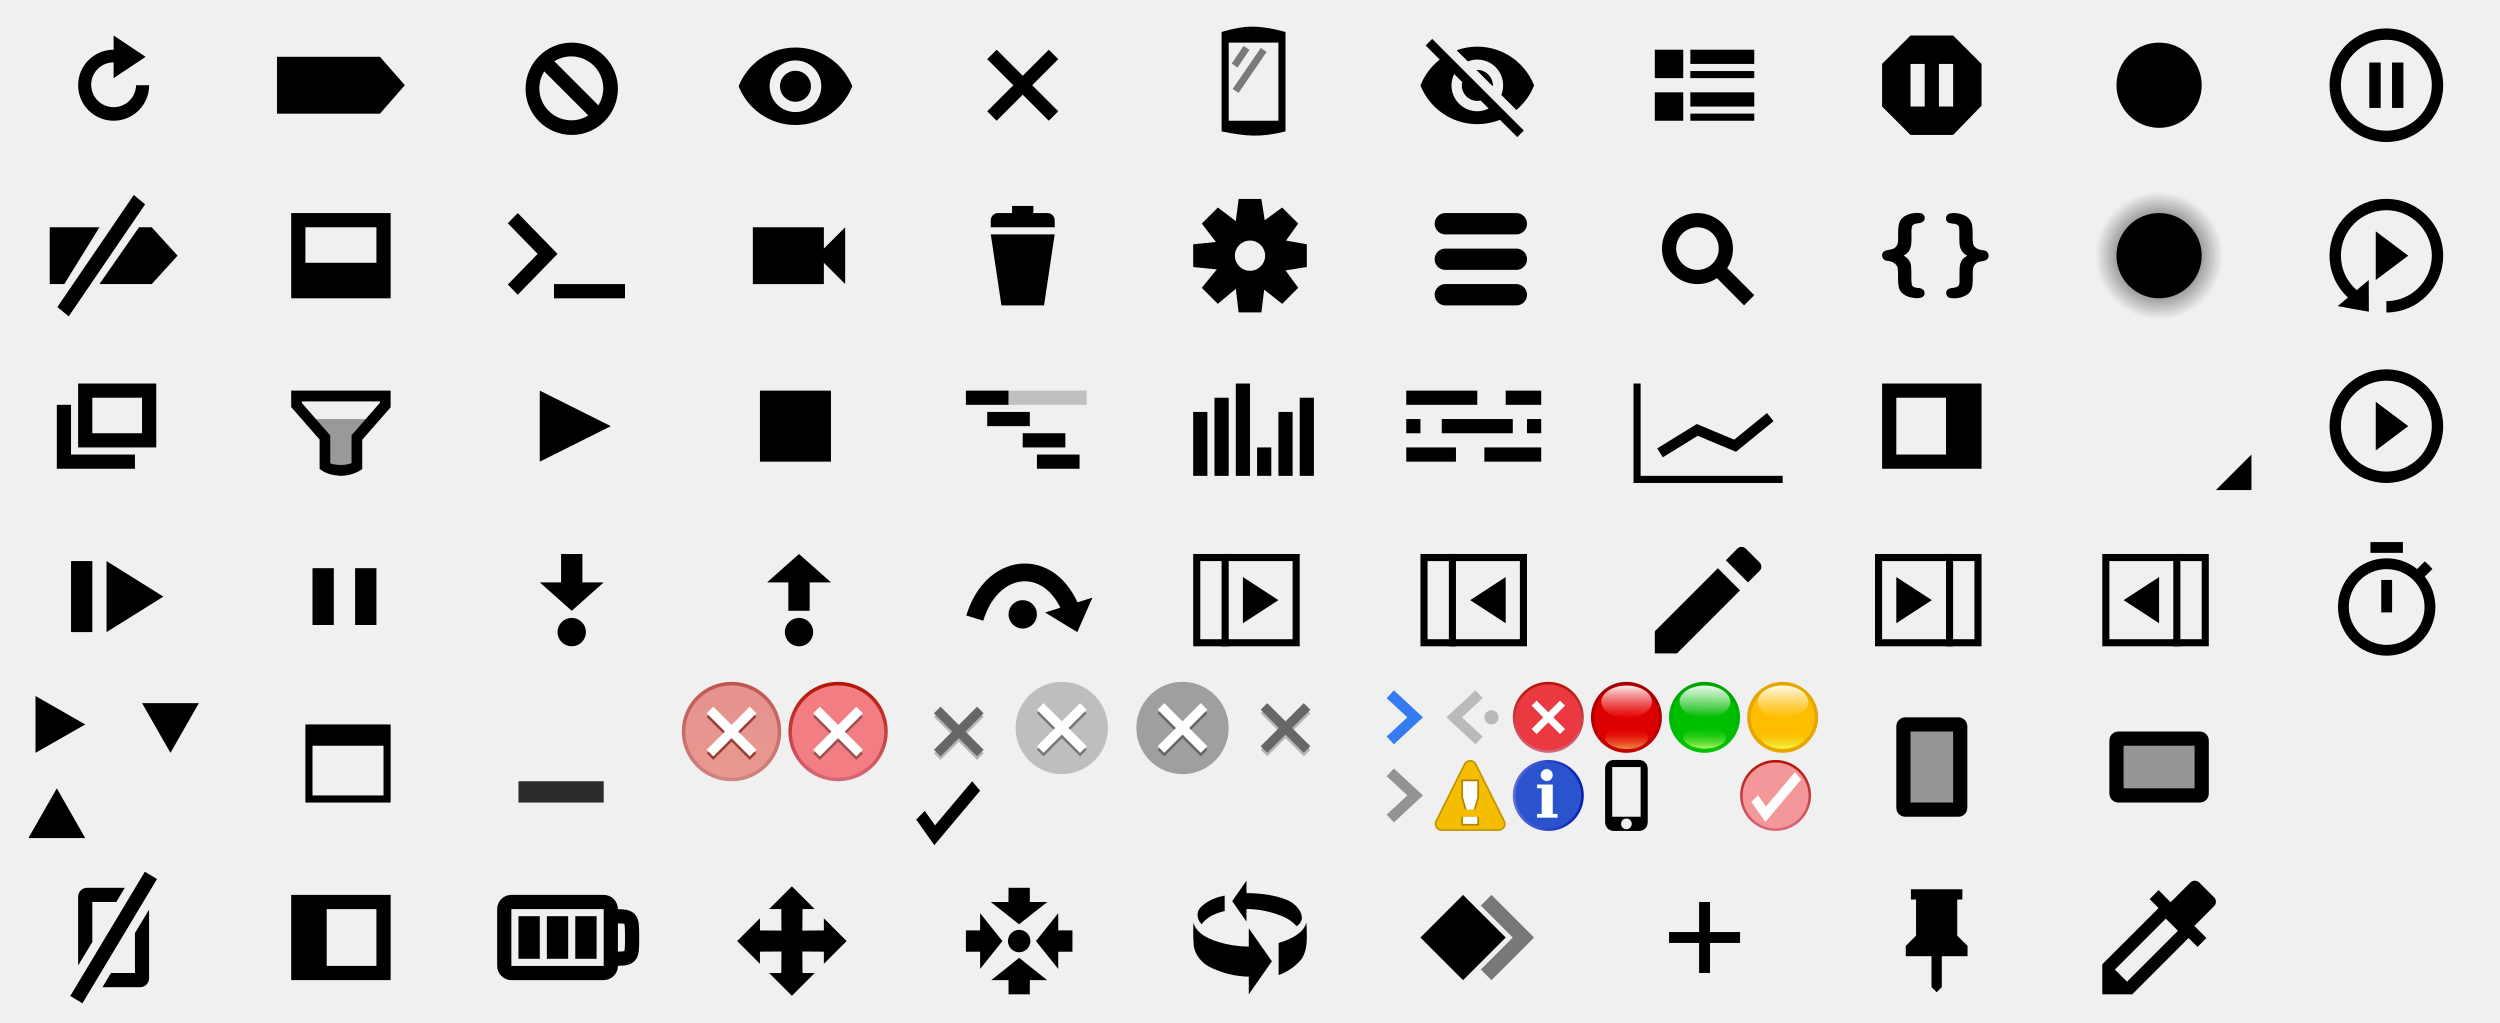
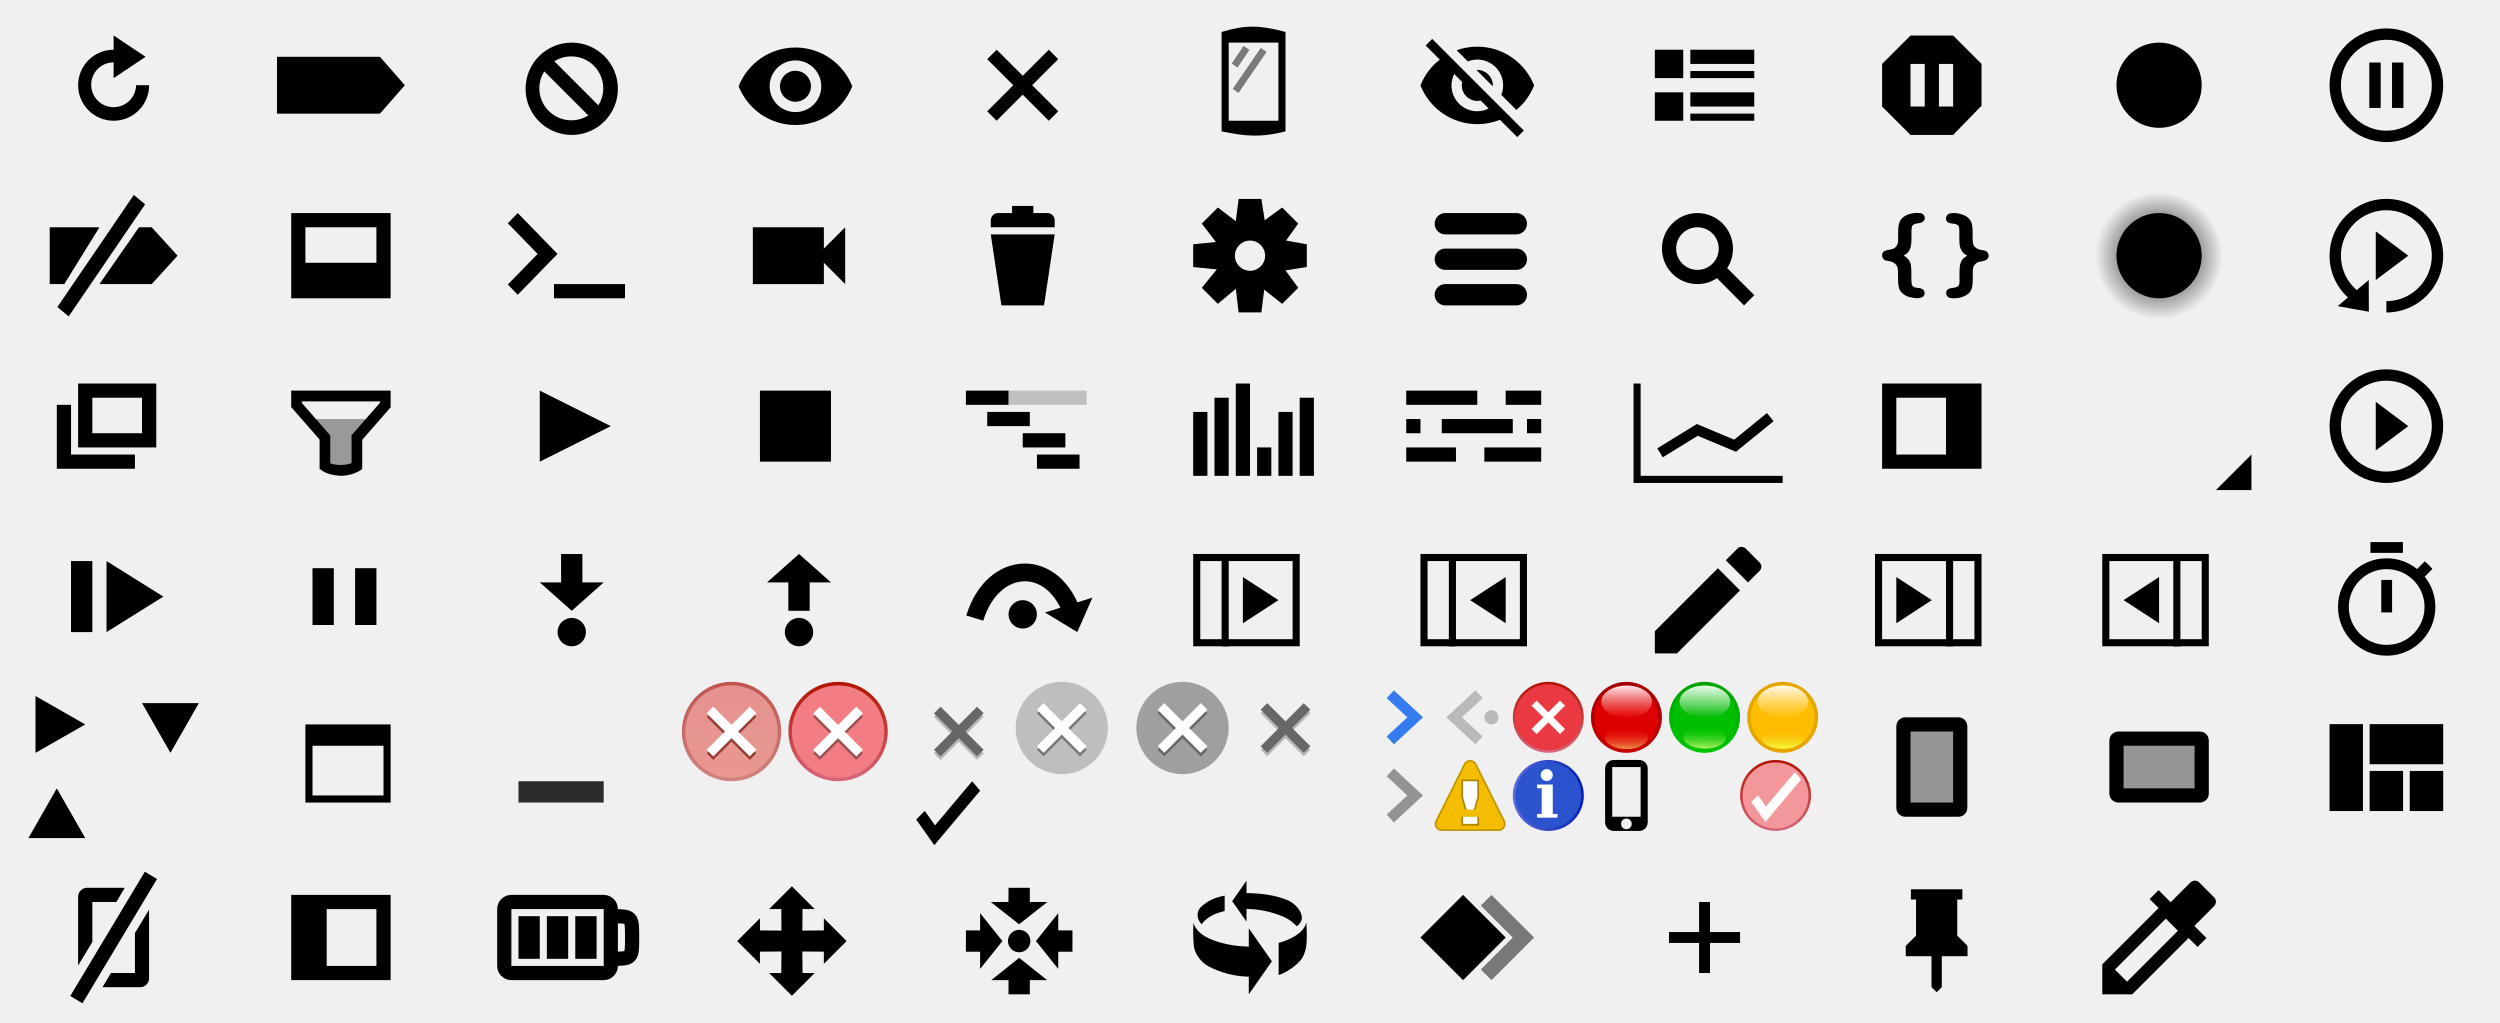
<svg xmlns="http://www.w3.org/2000/svg" xmlns:xlink="http://www.w3.org/1999/xlink" height="144" version="1.1" width="352" xml:space="preserve" id="svg3395">
  <defs id="defs3400">
    <linearGradient id="a">
      <stop offset="0" stop-color="#606eda" id="stop3403" />
      <stop offset="1" stop-color="#021db2" id="stop3405" />
    </linearGradient>
    <linearGradient id="b">
      <stop offset="0" stop-color="#e59290" id="stop3408" />
      <stop offset="1" stop-color="#e99890" id="stop3410" />
    </linearGradient>
    <linearGradient id="c">
      <stop offset="0" stop-color="#c0544f" id="stop3413" />
      <stop offset="1" stop-color="#d08481" id="stop3415" />
    </linearGradient>
    <linearGradient id="d">
      <stop offset="0" stop-color="#ffa801" stop-opacity="0" id="stop3418" />
      <stop offset="1" stop-color="#f0fb3d" id="stop3420" />
    </linearGradient>
    <linearGradient id="e">
      <stop offset="0" stop-color="#ffbd00" stop-opacity="0.65" id="stop3423" />
      <stop offset="1" stop-color="#fff" stop-opacity="0.91" id="stop3425" />
    </linearGradient>
    <linearGradient id="f">
      <stop offset="0" stop-color="#00d600" stop-opacity="0" id="stop3428" />
      <stop offset="1" stop-color="#d8fc7b" stop-opacity="0.81" id="stop3430" />
    </linearGradient>
    <linearGradient id="g">
      <stop offset="0" stop-color="#00ba00" id="stop3433" />
      <stop offset="1" stop-color="#fff" stop-opacity="0.91" id="stop3435" />
    </linearGradient>
    <linearGradient id="h">
      <stop offset="0" stop-color="#00a104" id="stop3438" />
      <stop offset="1" stop-color="#00c605" id="stop3440" />
    </linearGradient>
    <linearGradient id="i">
      <stop offset="0" stop-color="#f00" stop-opacity="0" id="stop3443" />
      <stop offset="1" stop-color="#f0cb68" stop-opacity="0.71" id="stop3445" />
    </linearGradient>
    <linearGradient id="j">
      <stop offset="0" stop-color="#e60000" stop-opacity="0.65" id="stop3448" />
      <stop offset="1" stop-color="#fff" stop-opacity="0.91" id="stop3450" />
    </linearGradient>
    <linearGradient id="k">
      <stop offset="0" stop-color="#a10000" id="stop3453" />
      <stop offset="1" stop-color="#c60000" id="stop3455" />
    </linearGradient>
    <linearGradient id="l">
      <stop offset="0" stop-color="#d7687d" id="stop3458" />
      <stop offset="1" stop-color="#b21402" id="stop3460" />
    </linearGradient>
    <radialGradient cx="0" cy="0" fx="0" fy="0" gradientTransform="matrix(18,0,0,-18,680,341)" gradientUnits="userSpaceOnUse" id="z" r="1" spreadMethod="pad">
      <stop offset="0" id="stop3463" />
      <stop offset="1" stop-opacity="0" id="stop3465" />
    </radialGradient>
    <radialGradient cx="0" cy="0" fx="0" fy="0" gradientTransform="matrix(9,0,0,9,304,36)" gradientUnits="userSpaceOnUse" id="A" r="1" spreadMethod="pad" xlink:href="#z" />
    <linearGradient gradientTransform="matrix(0,-0.5833333,-0.5833333,0,118,110)" gradientUnits="userSpaceOnUse" id="m" x1="0" x2="24" xlink:href="#l" y1="0" y2="0" />
    <linearGradient gradientTransform="matrix(0,1,-1,0,206,0)" gradientUnits="userSpaceOnUse" id="n" x1="96.5" x2="109.5" xlink:href="#b" y1="103" y2="103" />
    <linearGradient gradientTransform="matrix(0,1,-1,0,207,-17)" gradientUnits="userSpaceOnUse" id="o" x1="113" x2="127" xlink:href="#c" y1="104" y2="104" />
    <linearGradient gradientTransform="matrix(0,-0.4166667,-0.4166667,0,218,106)" gradientUnits="userSpaceOnUse" id="p" x1="0" x2="24" xlink:href="#l" y1="0" y2="0" />
    <linearGradient gradientTransform="matrix(0.7142857,0,0,0.7142857,132.2857,37.71429)" gradientUnits="userSpaceOnUse" id="q" x1="113" x2="127" xlink:href="#a" y1="104" y2="104" />
    <linearGradient gradientTransform="matrix(0,1.37931,-1.300813,0,363.0846,-218.3534)" gradientUnits="userSpaceOnUse" id="r" x1="227.875" x2="235.125" xlink:href="#k" y1="103.156" y2="103.156" />
    <linearGradient gradientTransform="matrix(0,-0.6293104,0.9268293,0,133.469,244.5285)" gradientUnits="userSpaceOnUse" id="s" x1="227.875" x2="235.125" xlink:href="#j" y1="103.156" y2="103.156" />
    <linearGradient gradientTransform="matrix(0,0.4396552,0.7804878,0,148.4874,2.120632)" gradientUnits="userSpaceOnUse" id="t" x1="227.875" x2="235.125" xlink:href="#i" y1="103.156" y2="103.156" />
    <linearGradient gradientTransform="matrix(-0.01506784,1.37921,-1.300718,-0.01421029,377.6654,-216.8212)" gradientUnits="userSpaceOnUse" id="u" x1="227.875" x2="235.125" xlink:href="#h" y1="103.156" y2="103.156" />
    <linearGradient gradientTransform="matrix(0.00687469,-0.6292645,0.9267618,0.01012483,142.8651,243.4433)" gradientUnits="userSpaceOnUse" id="v" x1="227.875" x2="235.125" xlink:href="#g" y1="103.156" y2="103.156" />
    <linearGradient gradientTransform="matrix(-0.00480288,0.4396232,0.780431,0.00852617,160.6027,1.160325)" gradientUnits="userSpaceOnUse" id="w" x1="227.875" x2="235.125" xlink:href="#f" y1="103.156" y2="103.156" />
    <linearGradient gradientTransform="matrix(0,-0.6293104,0.9268293,0,155.469,244.5285)" gradientUnits="userSpaceOnUse" id="x" x1="227.875" x2="235.125" xlink:href="#e" y1="103.156" y2="103.156" />
    <linearGradient gradientTransform="matrix(0,0.4396552,0.7804878,0,170.4433,2.076437)" gradientUnits="userSpaceOnUse" id="y" x1="227.875" x2="235.125" xlink:href="#d" y1="103.156" y2="103.156" />
    <linearGradient xlink:href="#l-0" id="linearGradient3239" gradientUnits="userSpaceOnUse" gradientTransform="matrix(0,-0.4166667,-0.4166667,0,250,117)" x1="0" y1="0" x2="24" y2="0" />
    <linearGradient id="l-0">
      <stop offset="0" stop-color="#d7687d" id="stop3458-8" />
      <stop offset="1" stop-color="#b21402" id="stop3460-8" />
    </linearGradient>
  </defs>
  <path d="M 57,12 53.5,8 39,8 l 0,8 14.5,0" id="path3481" />
  <path d="M 25,36 21.36,32 19.57,32 14,40 21.36,40 25,36 z" id="path3483" />
  <path d="M 7,32 7,40 9.05,40 14,32 7,32 z" id="path3485" />
  <path d="M 9.67,44.55 8.08,43.23 18.84,27.45 20.43,28.77 9.67,44.55 z" id="path3487" />
  <path d="m 16,5 0,2 c -2.76,0 -5,2.24 -5,5 0,2.76 2.24,5 5,5 2.76,0 5,-2.24 5,-5 l -1.84,0 c -0.04,1.72 -1.43,3.09 -3.16,3.09 -1.75,0 -3.16,-1.4 -3.16,-3.15 0,-1.75 1.41,-3.16 3.16,-3.16 L 16,11 20.5,8 16,5 z" id="path3489" />
  <path d="m 53,37 -10,0 0,-5 10,0 0,5 z m -12,5 14,0 0,-12 -14,0 0,12 z" id="path3491" />
  <path d="m 10,57 -2,0 0,9 11,0 0,-2 -9,0 z" id="path3493" />
  <path d="m 13,56 7,0 0,5 -7,0 z m -2,-2 0,9 11,0 0,-9 z" id="path3495" />
  <path d="m 71.5,31.44 4.2,4.31 -4.2,4.31 1.4,1.44 5.6,-5.75 L 72.9,30 z" id="path3499" />
  <path d="m 88,42 -10,0 0,-2 10,0 0,2 z" id="path3503" />
  <path d="m 80.44,16.94 c -2.48,0 -4.5,-2.02 -4.5,-4.5 0,-0.88 0.26,-1.7 0.69,-2.39 l 6.2,6.2 c -0.69,0.44 -1.51,0.69 -2.39,0.69 m 4.5,-4.5 c 0,0.88 -0.26,1.7 -0.69,2.39 l -6.2,-6.2 c 0.69,-0.44 1.51,-0.69 2.39,-0.69 2.48,0 4.5,2.02 4.5,4.5 M 80.5,6 C 76.91,6 74,8.91 74,12.5 74,16.09 76.91,19 80.5,19 84.09,19 87,16.09 87,12.5 87,8.91 84.09,6 80.5,6" id="path3505" />
  <path d="m 117,65 -10,0 0,-10 10,0 0,10 z" id="path3507" />
  <path d="M 149,8.33 147.67,7 144,10.67 140.33,7 139,8.33 142.67,12 139,15.67 140.33,17 144,13.33 147.67,17 149,15.67 145.33,12 149,8.33 z" id="path3509" />
  <path d="m 44,59 2,3 0,4 4,0 0,-4 2,-3 z" id="path3511" style="opacity:0.5;fill:#424242" />
  <path d="m 46.5,65.23 c 0.32,0.13 0.84,0.24 1.47,0.24 0.59,0 1.14,-0.1 1.53,-0.26 l 0,-3.93 4,-4.57 0,-0.19 -11,0 0,0.22 4,4.57 0,3.93 z M 47.97,67 C 46.81,66.91 45.82,66.71 45,66.01 l 0,-4.12 -4,-4.57 0,-2.32 14,0 0,2.35 -4,4.57 0,4.13 c -0.92,0.67 -2.1,0.94 -3.03,0.95" id="path3513" />
  <path d="M 86,60 76,55 76,65" id="path3515" />
  <path d="m 153,57 -11,0 0,-2 11,0 0,2 z" id="path3517" style="opacity:0.2" />
  <path d="m 142,57 -6,0 0,-2 6,0 0,2 z" id="path3519" />
  <path d="m 145,60 -6,0 0,-2 6,0 0,2 z" id="path3521" />
  <path d="m 150,63 -6,0 0,-2 6,0 0,2 z" id="path3523" />
  <path d="m 152,66 -6,0 0,-2 6,0 0,2 z" id="path3525" />
  <path d="m 170,67 -2,0 0,-9 2,0 0,9 z" id="path3527" />
  <path d="m 173,67 -2,0 0,-11 2,0 0,11 z" id="path3529" />
  <path d="m 176,67 -2,0 0,-13 2,0 0,13 z" id="path3531" />
  <path d="m 179,67 -2,0 0,-4 2,0 0,4 z" id="path3533" />
  <path d="m 182,67 -2,0 0,-9 2,0 0,9 z" id="path3535" />
  <path d="m 185,67 -2,0 0,-11 2,0 0,11 z" id="path3537" />
  <path d="m 208,57 -10,0 0,-2 10,0 0,2 z" id="path3539" />
  <path d="m 217,57 -5,0 0,-2 5,0 0,2 z" id="path3541" />
  <path d="m 200,61 -2,0 0,-2 2,0 0,2 z" id="path3543" />
  <path d="m 213,61 -10,0 0,-2 10,0 0,2 z" id="path3545" />
  <path d="m 217,61 -2,0 0,-2 2,0 0,2 z" id="path3547" />
  <path d="m 205,65 -7,0 0,-2 7,0 0,2 z" id="path3549" />
  <path d="m 217,65 -8,0 0,-2 8,0 0,2 z" id="path3551" />
  <path d="m 274,64 -7,0 0,-8 7,0 0,8 z m -9,2 14,0 0,-12 -14,0 0,12 z" id="path3553" />
  <path d="m 298,12 c 0,3.31 2.69,6 6,6 3.31,0 6,-2.69 6,-6 0,-3.31 -2.69,-6 -6,-6 -3.31,0 -6,2.69 -6,6" id="path3555" />
  <path d="m 295,36 c 0,4.97 4.03,9 9,9 l 0,0 c 4.97,0 9,-4.03 9,-9 l 0,0 c 0,-4.97 -4.03,-9 -9,-9 l 0,0 c -4.97,0 -9,4.03 -9,9" id="path3557" style="fill:url(#A)" />
  <path d="m 298,36 c 0,3.31 2.69,6 6,6 3.31,0 6,-2.69 6,-6 0,-3.31 -2.69,-6 -6,-6 -3.31,0 -6,2.69 -6,6" id="path3559" />
  <path d="m 239,30 c -2.76,0 -5,2.24 -5,5 0,2.76 2.24,5 5,5 1.03,0 1.96,-0.31 2.75,-0.84 L 245.56,43 247,41.56 243.19,37.75 C 243.71,36.96 244,36.02 244,35 c 0,-2.76 -2.24,-5 -5,-5 z m 0,2 c 1.66,0 3,1.34 3,3 0,1.66 -1.34,3 -3,3 -1.66,0 -3,-1.34 -3,-3 0,-1.66 1.34,-3 3,-3 z" id="path3561" />
  <path d="m 233.73,63.76 5.25,-3.23 5.32,2.23 4.95,-4.03" stroke-miterlimit="10" id="path3563" style="fill:none;stroke:#000000;stroke-width:1.48;stroke-miterlimit:10" />
  <path d="m 231,67 0,-13 -1,0 0,14 21,0 0,-1 z" id="path3565" />
  <path d="m 237,11 -4,0 0,-4 4,0 0,4 z" id="path3567" />
  <path d="m 247,9 -9,0 0,-2 9,0 0,2 z" id="path3569" />
  <path d="m 247,11 -9,0 0,-1 9,0 0,1 z" id="path3571" />
  <path d="m 247,15 -9,0 0,-2 9,0 0,2 z" id="path3573" />
  <path d="m 237,17 -4,0 0,-4 4,0 0,4 z" id="path3575" />
  <path d="m 247,17 -9,0 0,-1 9,0 0,1 z" id="path3577" />
  <path d="m 176,38.13 c -1.18,0 -2.13,-0.96 -2.13,-2.13 0,-1.18 0.96,-2.13 2.13,-2.13 1.18,0 2.13,0.96 2.13,2.13 0,1.18 -0.96,2.13 -2.13,2.13 m 8,-3.73 -2.93,-0.53 1.72,-2.39 -2.26,-2.26 -2.46,1.79 -0.47,-3 -3.2,0 -0.4,3.13 -2.53,-1.92 -2.26,2.26 1.99,2.59 -3.2,0.33 0,3.2 3.33,0.33 -2.12,2.59 2.26,2.26 2.53,-2.12 0.4,3.33 3.2,0 0.4,-3.2 2.53,1.99 2.26,-2.26 -1.79,-2.45 3,-0.47 0,-3.2 z" id="path3579" />
  <path d="m 268.01,35.99 c 0.61,0.28 1.07,0.9 1.07,1.58 0.11,0.85 -0.05,1.72 0.12,2.57 0.27,0.54 1,0.28 1.43,0.55 0.49,0.24 0.48,1.01 -0.06,1.18 -0.56,0.22 -1.18,0.08 -1.74,-0.05 -0.71,-0.2 -1.41,-0.72 -1.5,-1.5 -0.18,-0.89 0.01,-1.8 -0.16,-2.68 -0.22,-0.64 -0.94,-0.9 -1.57,-0.93 -0.58,-0.1 -0.83,-0.94 -0.35,-1.3 0.51,-0.35 1.26,-0.14 1.69,-0.66 0.44,-0.48 0.29,-1.18 0.32,-1.78 0,-0.81 -0.02,-1.77 0.65,-2.34 0.66,-0.54 1.58,-0.71 2.41,-0.63 0.63,0 0.98,0.87 0.4,1.22 -0.44,0.37 -1.2,0.06 -1.51,0.65 -0.14,0.56 -0.05,1.15 -0.07,1.73 -0.01,0.75 -0.05,1.64 -0.72,2.13 -0.12,0.1 -0.26,0.19 -0.4,0.26" id="path3581" />
  <path d="m 276.98,35.99 c -0.67,-0.3 -1.08,-1.02 -1.08,-1.75 -0.07,-0.76 0.03,-1.52 -0.06,-2.28 -0.24,-0.58 -0.98,-0.4 -1.46,-0.59 -0.59,-0.24 -0.48,-1.18 0.14,-1.31 0.73,-0.15 1.52,-0.01 2.18,0.32 0.56,0.28 0.95,0.86 0.99,1.48 0.13,0.83 -0.03,1.68 0.13,2.5 0.2,0.68 0.94,0.83 1.54,0.9 0.56,0.07 0.86,0.8 0.46,1.21 -0.44,0.46 -1.2,0.2 -1.65,0.66 -0.51,0.46 -0.4,1.21 -0.4,1.83 -0.03,0.78 0.06,1.69 -0.52,2.3 -0.74,0.65 -1.8,0.86 -2.75,0.68 -0.52,-0.16 -0.69,-1.01 -0.15,-1.25 0.44,-0.23 1.02,-0.08 1.41,-0.45 0.26,-0.45 0.09,-0.98 0.14,-1.47 0.01,-0.76 -0.07,-1.63 0.43,-2.26 0.18,-0.21 0.42,-0.37 0.66,-0.51" id="path3583" />
  <path d="m 275,15 -2,0 0,-6 2,0 z m -4,0 -2,0 0,-6 2,0 z m 4,-10 -6,0 -4,4 0,6 4,4 6,0 4,-4.12 0,-5.88 z" id="path3585" />
  <path d="m 139.5,33 9,0 -1.5,10 -6,0" id="path3591" />
  <path d="m 147.5,30 -2,0 0,-1 -3,0 0,1 -2,0 c -0.55,0 -1,0.48 -1,1 l 0,1 1,0 7,0 1,0 0,-1 c 0,-0.52 -0.45,-1 -1,-1" id="path3593" />
  <path d="m 317,69 0,-5 -5,5 5,0 z" id="path3595" />
  <path d="m 23,84 -8,-5 0,10" id="path3597" />
  <path d="m 13,89 -3,0 0,-10 3,0 0,10 z" id="path3599" />
  <path d="m 47,88 -3,0 0,-8 3,0 0,8 z" id="path3601" />
  <path d="m 53,88 -3,0 0,-8 3,0 0,8 z" id="path3603" />
  <path d="m 78.5,89 c 0,1.1 0.9,2 2,2 1.1,0 2,-0.9 2,-2 0,-1.1 -0.9,-2 -2,-2 -1.1,0 -2,0.9 -2,2" id="path3605" />
  <path d="m 79,78 0,4 -3,0 4.5,4 4.5,-4 -3,0 0,-4 -3,0 z" id="path3607" />
  <path d="m 110.5,89 c 0,1.1 0.9,2 2,2 1.1,0 2,-0.9 2,-2 0,-1.1 -0.9,-2 -2,-2 -1.1,0 -2,0.9 -2,2" id="path3609" />
  <path d="m 112.5,78 -4.5,4 3,0 0,4 3,0 0,-4 3,0 -4.5,-4 z" id="path3611" />
  <path d="m 142,86.5 c 0,1.1 0.9,2 2,2 1.1,0 2,-0.9 2,-2 0,-1.1 -0.9,-2 -2,-2 -1.1,0 -2,0.9 -2,2" id="path3613" />
  <path d="m 137.25,87.03 c 2.55,-8.43 11.4,-8.73 13.94,0" id="path3615" style="fill:none;stroke:#000000;stroke-width:2.5" />
  <path d="m 151.68,89 -4.54,-2.76 6.68,-2.1" id="path3617" />
  <path d="m 12,102 -7,-4 0,8" id="path3619" />
  <path d="m 24,106 4,-7 -8,0" id="path3621" />
  <path d="m 8,111 4,7 -8,0" id="path3623" />
  <path d="m 54,105 0,7 -10,0 0,-7 z m 1,8 0,-11 -12,0 0,11 z" id="path3625" />
  <rect height="3" ry="0" width="12" x="73" y="110" id="rect3627" style="opacity:0.82" />
  <rect height="12" width="14" x="168.5" y="78.5" id="rect3629" style="fill:none;stroke:#000000" />
  <path d="m 180,84.5 -5,-3.25 0,6.5" id="path3631" />
  <rect height="13" width="1" x="172" y="78" id="rect3633" />
  <rect height="12" width="14" x="200.5" y="78.5" id="rect3635" style="fill:none;stroke:#000000" />
  <path d="m 207,84.5 5,-3.25 0,6.5" id="path3637" />
  <rect height="13" width="1" x="204" y="78" id="rect3639" />
  <rect height="12" width="14" x="264.5" y="78.5" id="rect3641" style="fill:none;stroke:#000000" />
  <path d="m 272,84.5 -5,-3.25 0,6.5" id="path3643" />
  <rect height="13" width="1" x="274" y="78" id="rect3645" />
  <rect height="12" width="14" x="296.5" y="78.5" id="rect3647" style="fill:none;stroke:#000000" />
  <path d="m 299,84.5 5,-3.25 0,6.5" id="path3649" />
  <rect height="13" width="1" x="306" y="78" id="rect3651" />
  <path d="m 118,96 c -3.87,0 -7,3.13 -7,7 0,3.87 3.13,7 7,7 3.87,0 7,-3.13 7,-7 0,-3.87 -3.13,-7 -7,-7" id="path3653" style="fill:url(#m)" />
  <path d="m 111.5,103 c 0,3.59 2.91,6.5 6.5,6.5 3.59,0 6.5,-2.91 6.5,-6.5 0,-3.59 -2.91,-6.5 -6.5,-6.5 -3.59,0 -6.5,2.91 -6.5,6.5" id="path3655" style="fill:#f27d82" />
  <path d="m 121.5,100.93 -0.93,-0.93 -2.57,2.57 -2.57,-2.57 -0.93,0.93 2.57,2.57 -2.57,2.57 0.93,0.93 2.57,-2.57 2.57,2.57 0.93,-0.93 -2.57,-2.57 2.57,-2.57 z" id="path3657" style="fill-opacity:0.36" />
  <path d="m 121.5,100.43 -0.93,-0.93 -2.57,2.57 -2.57,-2.57 -0.93,0.93 2.57,2.57 -2.57,2.57 0.93,0.93 2.57,-2.57 2.57,2.57 0.93,-0.93 -2.57,-2.57 2.57,-2.57 z" id="path3659" style="fill:#ffffff" />
  <path d="m 138.5,100.93 -0.93,-0.93 -2.57,2.57 -2.57,-2.57 -0.93,0.93 2.57,2.57 -2.57,2.57 0.93,0.93 2.57,-2.57 2.57,2.57 0.93,-0.93 -2.57,-2.57 2.57,-2.57 z" id="path3661" style="fill-opacity:0.24" />
  <path d="m 138.5,100.43 -0.93,-0.93 -2.57,2.57 -2.57,-2.57 -0.93,0.93 2.57,2.57 -2.57,2.57 0.93,0.93 2.57,-2.57 2.57,2.57 0.93,-0.93 -2.57,-2.57 2.57,-2.57 z" id="path3663" style="fill:#676767" />
  <path d="m 103,110 c 3.87,0 7,-3.13 7,-7 0,-3.87 -3.13,-7 -7,-7 -3.87,0 -7,3.13 -7,7 0,3.87 3.13,7 7,7" id="path3665" style="fill:url(#o)" />
  <path d="m 103,96.5 c -3.59,0 -6.5,2.91 -6.5,6.5 0,3.59 2.91,6.5 6.5,6.5 3.59,0 6.5,-2.91 6.5,-6.5 0,-3.59 -2.91,-6.5 -6.5,-6.5" id="path3667" style="fill:url(#n)" />
  <path d="m 106.5,100.93 -0.93,-0.93 -2.57,2.57 -2.57,-2.57 -0.93,0.93 2.57,2.57 -2.57,2.57 0.93,0.93 2.57,-2.57 2.57,2.57 0.93,-0.93 -2.57,-2.57 2.57,-2.57 z" id="path3669" style="fill:#993c35" />
  <path d="m 106.5,100.43 -0.93,-0.93 -2.57,2.57 -2.57,-2.57 -0.93,0.93 2.57,2.57 -2.57,2.57 0.93,0.93 2.57,-2.57 2.57,2.57 0.93,-0.93 -2.57,-2.57 2.57,-2.57 z" id="path3671" style="fill:#ffffff" />
  <path d="m 143,102.5 c 0,3.59 2.91,6.5 6.5,6.5 3.59,0 6.5,-2.91 6.5,-6.5 0,-3.59 -2.91,-6.5 -6.5,-6.5 -3.59,0 -6.5,2.91 -6.5,6.5" id="path3673" style="fill:#bebebe" />
  <path d="m 153,100.43 -0.93,-0.93 -2.57,2.57 -2.57,-2.57 -0.93,0.93 2.57,2.57 -2.57,2.57 0.93,0.93 2.57,-2.57 2.57,2.57 0.93,-0.93 -2.57,-2.57 2.57,-2.57 z" id="path3675" style="fill-opacity:0.37" />
  <path d="M 153,99.93 152.07,99 149.5,101.57 146.93,99 146,99.93 l 2.57,2.57 -2.57,2.57 0.93,0.93 2.57,-2.57 2.57,2.57 0.93,-0.93 -2.57,-2.57 2.57,-2.57 z" id="path3677" style="fill:#ffffff" />
  <path d="m 160,102.5 c 0,3.59 2.91,6.5 6.5,6.5 3.59,0 6.5,-2.91 6.5,-6.5 0,-3.59 -2.91,-6.5 -6.5,-6.5 -3.59,0 -6.5,2.91 -6.5,6.5" id="path3679" style="fill:#9f9f9f" />
  <path d="m 170,100.43 -0.93,-0.93 -2.57,2.57 -2.57,-2.57 -0.93,0.93 2.57,2.57 -2.57,2.57 0.93,0.93 2.57,-2.57 2.57,2.57 0.93,-0.93 -2.57,-2.57 2.57,-2.57 z" id="path3681" style="fill-opacity:0.36" />
  <path d="M 170,99.93 169.07,99 166.5,101.57 163.93,99 163,99.93 l 2.57,2.57 -2.57,2.57 0.93,0.93 2.57,-2.57 2.57,2.57 0.93,-0.93 -2.57,-2.57 2.57,-2.57 z" id="path3683" style="fill:#ffffff" />
  <path d="m 184.5,100.43 -0.93,-0.93 -2.57,2.57 -2.57,-2.57 -0.93,0.93 2.57,2.57 -2.57,2.57 0.93,0.93 2.57,-2.57 2.57,2.57 0.93,-0.93 -2.57,-2.57 2.57,-2.57 z" id="path3685" style="fill-opacity:0.24" />
  <path d="M 184.5,99.93 183.57,99 181,101.57 178.43,99 l -0.93,0.93 2.57,2.57 -2.57,2.57 0.93,0.93 2.57,-2.57 2.57,2.57 0.93,-0.93 -2.57,-2.57 2.57,-2.57 z" id="path3687" style="fill:#676767" />
  <path d="m 131.65,116.21 -1.44,-2.03 -1.21,1.21 2.55,3.61 6.45,-7.67 -1.12,-1.33 z" id="path3689" />
  <path d="m 195.75,97.75 3.5,3.25 -3.5,3.25" id="path3691" style="fill:none;stroke:#367cf1;stroke-width:1.5" />
  <path d="m 195.75,108.75 3.5,3.25 -3.5,3.25" id="path3693" style="fill:none;stroke:#939393;stroke-width:1.5" />
  <path d="m 209,101 c 0,0.55 0.45,1 1,1 0.55,0 1,-0.45 1,-1 0,-0.55 -0.45,-1 -1,-1 -0.55,0 -1,0.45 -1,1" id="path3695" style="fill:#bababa" />
  <path d="m 208.25,97.75 -3.5,3.25 3.5,3.25" id="path3697" style="fill:none;stroke:#bababa;stroke-width:1.5" />
  <path d="m 218,96 c -2.76,0 -5,2.24 -5,5 0,2.76 2.24,5 5,5 2.76,0 5,-2.24 5,-5 0,-2.76 -2.24,-5 -5,-5" id="path3699" style="fill:url(#p)" />
  <path d="m 213.36,101 c 0,2.56 2.08,4.64 4.64,4.64 2.56,0 4.64,-2.08 4.64,-4.64 0,-2.56 -2.08,-4.64 -4.64,-4.64 -2.56,0 -4.64,2.08 -4.64,4.64" id="path3701" style="fill:#eb3941" />
  <path d="m 216,99 4,4" id="path3703" style="stroke:#ffffff" />
  <path d="m 220,99 -4,4" id="path3705" style="stroke:#ffffff" />
  <path d="m 203,116 4,-8 4,8 z" id="path3707" style="stroke:#c19600;stroke-width:2;stroke-linejoin:round" />
  <path d="m 203,116 4,-8 4,8 z" id="path3709" style="fill:#f4bd00;stroke:#f5bd00;stroke-width:1.5;stroke-linejoin:round" />
  <path d="m 205.75,109.75 2.5,0 0,2.5 -0.5,1.75 -1.5,0 -0.5,-1.75 0,-2.5 m 0,5.25 2.5,0 0,1.25 -2.5,0" id="path3711" style="fill:#ad8601" />
  <path d="m 206,110 2,0 0,2.25 -0.5,1.75 -1,0 -0.5,-1.75 0,-2.25 m 0,5 2,0 0,1 -2,0" id="path3713" style="fill:#ffffff" />
  <path d="m 229,106 c -2.76,0 -5,-2.24 -5,-5 0,-2.76 2.24,-5 5,-5 2.76,0 5,2.24 5,5 0,2.76 -2.24,5 -5,5 z" id="path3715" style="fill:url(#r)" />
  <path d="m 233.5,101 c 0,2.49 -2.01,4.5 -4.5,4.5 -2.49,0 -4.5,-2.01 -4.5,-4.5 0,-2.49 2.01,-4.5 4.5,-4.5 2.49,0 4.5,2.01 4.5,4.5 z" id="path3717" style="fill:#dd0000" />
  <path d="m 229.03,96.53 c 1.97,0 3.56,1.02 3.56,2.28 0,1.26 -1.59,2.28 -3.56,2.28 -1.97,0 -3.56,-1.02 -3.56,-2.28 0,-1.26 1.59,-2.28 3.56,-2.28 z" id="path3719" style="fill:url(#s)" />
  <path d="m 229.03,105.47 c 1.66,0 3,-0.71 3,-1.59 0,-0.88 -1.34,-1.59 -3,-1.59 -1.66,0 -3,0.71 -3,1.59 0,0.88 1.34,1.59 3,1.59 z" id="path3721" style="fill:url(#t)" />
  <path d="m 239.95,106 c -2.76,-0.03 -4.98,-2.29 -4.95,-5.05 0.03,-2.76 2.29,-4.98 5.05,-4.95 2.76,0.03 4.98,2.29 4.95,5.05 -0.03,2.76 -2.29,4.98 -5.05,4.95 z" id="path3723" style="fill:url(#u)" />
  <path d="m 244.5,101.05 c -0.03,2.49 -2.06,4.48 -4.55,4.45 -2.49,-0.03 -4.48,-2.06 -4.45,-4.55 0.03,-2.49 2.06,-4.48 4.55,-4.45 2.49,0.03 4.48,2.06 4.45,4.55 z" id="path3725" style="fill:#00be00" />
  <path d="m 240.08,96.53 c 1.97,0.02 3.55,1.06 3.54,2.32 -0.01,1.26 -1.62,2.26 -3.59,2.24 -1.97,-0.02 -3.55,-1.06 -3.54,-2.32 0.01,-1.26 1.62,-2.26 3.59,-2.24 z" id="path3727" style="fill:url(#v)" />
  <path d="m 239.98,105.41 c 1.66,0.02 3.01,-0.68 3.02,-1.56 0.01,-0.88 -1.33,-1.61 -2.98,-1.63 -1.66,-0.02 -3.01,0.68 -3.02,1.56 -0.01,0.88 1.33,1.61 2.98,1.63 z" id="path3729" style="fill:url(#w)" />
  <path d="m 251,106 c -2.76,0 -5,-2.24 -5,-5 0,-2.76 2.24,-5 5,-5 2.76,0 5,2.24 5,5 0,2.76 -2.24,5 -5,5 z" id="path3731" style="fill:#e5a600" />
  <path d="m 255.5,101 c 0,2.49 -2.01,4.5 -4.5,4.5 -2.49,0 -4.5,-2.01 -4.5,-4.5 0,-2.49 2.01,-4.5 4.5,-4.5 2.49,0 4.5,2.01 4.5,4.5 z" id="path3733" style="fill:#ffbd00" />
  <path d="m 251.03,96.53 c 1.97,0 3.56,1.02 3.56,2.28 0,1.26 -1.59,2.28 -3.56,2.28 -1.97,0 -3.56,-1.02 -3.56,-2.28 0,-1.26 1.59,-2.28 3.56,-2.28 z" id="path3735" style="fill:url(#x)" />
  <path d="m 250.99,105.42 c 1.66,0 3,-0.71 3,-1.59 0,-0.88 -1.34,-1.59 -3,-1.59 -1.66,0 -3,0.71 -3,1.59 0,0.88 1.34,1.59 3,1.59 z" id="path3737" style="fill:url(#y)" />
  <rect height="12" rx="0.25" ry="0.25" style="fill-opacity:0.38;stroke:#000000;stroke-width:2;stroke-linejoin:round;stroke-miterlimit:0" width="8" x="268" y="102" id="rect3739" />
  <path d="m 218,107 c -2.76,0 -5,2.24 -5,5 0,2.76 2.24,5 5,5 2.76,0 5,-2.24 5,-5 0,-2.76 -2.24,-5 -5,-5" id="path3741" style="fill:url(#q)" />
  <path d="m 213.36,112 c 0,2.56 2.08,4.64 4.64,4.64 2.56,0 4.64,-2.08 4.64,-4.64 0,-2.56 -2.08,-4.64 -4.64,-4.64 -2.56,0 -4.64,2.08 -4.64,4.64" id="path3743" style="fill:#2a53cd" />
  <path d="m 216.93,109.14 c -0.03,-0.53 0.55,-0.97 1.06,-0.83 0.5,0.12 0.79,0.73 0.56,1.18 -0.2,0.44 -0.79,0.61 -1.2,0.36 -0.26,-0.14 -0.42,-0.42 -0.42,-0.71 z m 1.7,5.46 c 0.22,0 0.45,0 0.67,0 0,0.18 0,0.35 0,0.53 -0.96,0 -1.93,0 -2.89,0 0,-0.18 0,-0.35 0,-0.53 0.22,0 0.44,0 0.66,0 0,-1.2 0,-2.41 0,-3.61 -0.22,0 -0.44,0 -0.66,0 0,-0.18 0,-0.35 0,-0.53 0.74,0 1.48,0 2.22,0 0,1.38 0,2.76 0,4.14 z" id="path3745" style="fill:#ffffff" />
  <rect height="8" rx="0.25" ry="0.25" style="fill-opacity:0.38;stroke:#000000;stroke-width:2;stroke-linejoin:round;stroke-miterlimit:0" width="12" x="298" y="104" id="rect3747" />
  <path d="m 12.25,125 c -0.68,0 -1.25,0.57 -1.25,1.25 l 0,9.69 2,-3.31 0,-5.63 3.38,0 1.19,-2 -5.31,0 z m 8.75,3.06 -2,3.31 0,5.63 -3.38,0 -1.19,2 5.31,0 c 0.68,0 1.25,-0.57 1.25,-1.25 l 0,-9.69 z" id="path3749" style="stroke-width:2" />
  <path d="m 10.75,140.75 10.5,-17.5" id="path3751" style="fill:none;stroke:#000000;stroke-width:2" />
  <path d="m 46,128 7,0 0,8 -7,0 0,-8 z m 9,-2 -14,0 0,12 14,0 0,-12 z" id="path3753" />
  <rect height="6" width="3" x="73" y="129" id="rect3755" />
  <rect height="6" width="3" x="77" y="129" id="rect3757" />
  <rect height="6" width="3" x="81" y="129" id="rect3759" />
  <rect height="10" rx="1" ry="1" width="15" x="71" y="127" id="rect3761" style="fill:none;stroke:#000000;stroke-width:2;stroke-linejoin:round" />
  <path d="m 86,129 c 3,0 3,0 3,3 0,3 0,3 -3,3" id="path3763" style="fill:none;stroke:#000000;stroke-width:2" />
  <path d="m 227.25,107 c -0.7,0 -1.25,0.5 -1.25,1.25 l 0,7.5 c 0,0.7 0.5,1.25 1.25,1.25 l 3.5,0 c 0.7,0 1.25,-0.5 1.25,-1.25 l 0,-7.5 c 0,-0.7 -0.5,-1.25 -1.25,-1.25 l -3.5,0 z m -0.25,1 4,0 0,7 -4,0 0,-7 z m 2,7.25 c 0.4,0 0.75,0.3 0.75,0.75 0,0.4 -0.3,0.75 -0.75,0.75 -0.4,0 -0.75,-0.3 -0.75,-0.75 0,-0.4 0.3,-0.75 0.75,-0.75 z" id="path3765" />
  <path d="m 180,6 0,11 -7,0 0,-11 z m 1,12.5 0,-14 c -3.61,-0.97 -5.62,-1.02 -9,0 l 0,14 c 3.41,0.68 5.43,0.9 9,0 z" id="path3767" />
  <rect height="7" transform="matrix(0.8250925,0.5649977,-0.5649977,0.8250925,0,0)" width="1" x="150.278" y="-94.729" id="rect3769" style="fill-opacity:0.49" />
  <rect height="3" transform="matrix(0.8290939,0.5591093,-0.5591093,0.8290939,0,0)" width="1" x="148.785" y="-92.54" id="rect3771" style="fill-opacity:0.49" />
  <path style="fill:#000000;fill-opacity:1;stroke:#000000;stroke-width:1;stroke-linecap:butt;stroke-linejoin:miter;stroke-miterlimit:4;stroke-opacity:1;stroke-dasharray:none" d="m 110.5,127.499 -1,0 2,-2 2,2 -1,0 c 0,0 -0.035,4.638 -0.035,4.035 l 4.034,-0.034 0,-1 2,2 -2,2 0,-1 -4.034,-0.034 0.035,4.035 1,0 -2,2 -2,-2 1,0 0.035,-4.035 -4.034,0.034 0,1 -2,-2 2,-2 0,1 4.034,0.034 z" id="path3550" />
  <path style="fill:#000000;fill-opacity:1;fill-rule:evenodd;stroke:#000000;stroke-width:2.778;stroke-linecap:butt;stroke-linejoin:miter;stroke-miterlimit:4;stroke-opacity:1;stroke-dasharray:none" id="path3635" d="m 53,14 a 3,3 0 1 1 -6,0 3,3 0 1 1 6,0 z" transform="matrix(0.36,0,0,0.36,125.5,127.46)" />
  <path style="fill:#000000;fill-opacity:1;stroke:#000000;stroke-width:1;stroke-linecap:butt;stroke-linejoin:miter;stroke-miterlimit:4;stroke-opacity:1;stroke-dasharray:none" d="m 143.484,129.5 2.54,-2 -1.524,0 0,-2 -2,0 -0.016,2 -1.54,0 z" id="path4411-7" />
  <path style="fill:#000000;fill-opacity:1;stroke:#000000;stroke-width:1;stroke-linecap:butt;stroke-linejoin:miter;stroke-miterlimit:4;stroke-opacity:1;stroke-dasharray:none" d="m 146.5,132.5 2,2.5 0,-1.5 2,-1e-4 0,-2 -2,1e-4 0,-1.5 z" id="path4411-7-7" />
  <path style="fill:#000000;fill-opacity:1;stroke:#000000;stroke-width:1;stroke-linecap:butt;stroke-linejoin:miter;stroke-miterlimit:4;stroke-opacity:1;stroke-dasharray:none" d="m 143.5,135.5 -2.5,2 1.5,0 0,2 2,0 0,-2 1.5,0 z" id="path4411-7-7-3" />
  <path style="fill:#000000;fill-opacity:1;stroke:#000000;stroke-width:1;stroke-linecap:butt;stroke-linejoin:miter;stroke-miterlimit:4;stroke-opacity:1;stroke-dasharray:none" d="m 140.5,132.5 -2,-2.5 0,1.5 -2,0 0,2 2,-3e-4 0,1.5 z" id="path4411-7-7-3-5" />
  <path style="fill:#000000;fill-opacity:1;stroke:none" d="m 169.198,130.149 c 0.055,-0.113 0.153,-0.22 0.231,-0.306 0.546,-0.607 1.389,-1.197 3.005,-1.57 l 0,-2.171 c -1.293,0.252 -2.315,0.669 -3.304,1.56 -0.332,0.383 -0.505,0.625 -0.514,1.167 -0.007,0.443 0.177,0.886 0.581,1.322 z m 6.631,3.129 c -1.616,-0.024 -3.109,-0.256 -4.623,-0.764 -2.694,-0.904 -3.029,-2.17 -3.17,-2.593 -0.096,1.69 0.028,2.957 0.035,3.065 0.092,1.5 1.292,2.674 2.158,3.115 1.78,0.907 3.661,1.376 5.601,1.415 l 0,2.484 3.251,-4.648 -3.251,-4.649 0,2.575 z m -0.323,-5.296 c 1.616,0.01 3.453,0.338 5.245,1.113 0.735,0.318 1.328,0.79 1.808,1.305 0.332,-0.152 0.807,-0.731 0.741,-1.292 -0.162,-1.388 -1.626,-2.191 -1.88,-2.304 -1.77,-0.791 -3.975,-1.036 -5.915,-1.059 l 0,-1.744 -2.013,2.879 2.013,2.878 0,-1.775 z m 8.424,1.866 c -0.082,0.648 -0.827,2.035 -3.898,2.914 l 0,4.525 c 1.131,-0.368 2.465,-1.296 3.179,-2.199 0.291,-0.368 0.469,-0.875 0.577,-1.242 0.332,-1.123 0.186,-3.314 0.142,-3.998 z" id="Rotate" />
  <path d="M 233,88.882 V 92 h 3.118 L 244.994,83.124 241.876,80.006 233,88.882 z m 14.753,-8.506 c 0.33,-0.33 0.33,-0.85 0,-1.179 l -1.949,-1.949 c -0.33,-0.33 -0.85,-0.33 -1.179,0 l -1.629,1.639 3.118,3.118 1.639,-1.629 z" id="path4" />
  <path style="fill:#000000;fill-opacity:1;stroke:#000000;stroke-width:2;stroke-linecap:butt;stroke-linejoin:miter;stroke-miterlimit:4.2;stroke-opacity:1;stroke-dasharray:none" d="m 107,33 8,0 0,6 -8,0 z" id="path3963" />
  <g id="g3234">
    <path style="fill:url(#linearGradient3239)" id="path3699-5" d="m 250,107 c -2.76,0 -5,2.24 -5,5 0,2.76 2.24,5 5,5 2.76,0 5,-2.24 5,-5 0,-2.76 -2.24,-5 -5,-5" />
    <path id="path3701-0" d="m 245.36,112 c 0,2.56 2.08,4.64 4.64,4.64 2.56,0 4.64,-2.08 4.64,-4.64 0,-2.56 -2.08,-4.64 -4.64,-4.64 -2.56,0 -4.64,2.08 -4.64,4.64" style="fill:#f4979b;fill-opacity:1" />
    <path style="fill:#ffffff;fill-opacity:1" id="path3689-2" d="m 248.649,113.555 -1.12,-1.579 -0.941,0.941 1.983,2.808 5.017,-5.966 -0.871,-1.034 z" />
  </g>
  <g id="Animations-Toggle" transform="translate(199.9987,124.0044)">
    <path d="M 6,2 12,8 6,14 0,8" id="path3453" />
    <path d="M 8.5,12.5 10,14 16,8 10,2 8.5,3.5 13,8 8.5,12.5 z" id="path3455" style="opacity:0.5" />
  </g>
  <path d="m 240.767,127 -1.534,0 0,4.233 -4.233,0 0,1.534 4.233,0 0,4.233 1.534,0 0,-4.233 4.233,0 0,-1.534 -4.233,0 0,-4.233 z" id="path3509-0" />
  <path style="fill:none" d="m 228.565,132.769 h 48 v 48 h -48 z" id="path3712" />
  <path d="m 311.737,126.336 -2.075,-2.076 c -0.347,-0.347 -0.911,-0.347 -1.258,0 l -2.778,2.778 -1.702,-1.707 -1.258,1.258 1.262,1.262 L 296,135.777 V 140 h 4.222 l 7.928,-7.93 1.258,1.262 1.258,-1.258 -1.707,-1.707 2.778,-2.778 c 0.351,-0.347 0.351,-0.907 0,-1.254 z m -12.252,11.886 -1.707,-1.707 7.168,-7.17 1.707,1.707 -7.168,7.17 z" id="path3714" />
  <g id="Page-1" transform="translate(328,28)" style="fill:none;stroke:none">
    <g id="Replay" style="fill:#000000">
      <path d="M 2.586,13.891 C 0.996,12.429 0,10.331 0,8 0,3.58 3.58,0 8,0 c 4.42,0 8,3.58 8,8 0,4.42 -3.58,8 -8,8 l 0,-1.6 0,0 c 3.528,0 6.4,-2.872 6.4,-6.4 C 14.4,4.472 11.528,1.6 8,1.6 4.472,1.6 1.6,4.472 1.6,8 c 0,1.936 0.865,3.674 2.228,4.849 L 5.52,11.429 5.535,15.892 1.143,15.102 2.586,13.891 z M 6.507,11.429 11.078,8 6.507,4.571 l 0,6.857 z" id="Shape" />
    </g>
  </g>
  <path d="m 275.579,126.659 h 0.718 l 0.008,-1.45 h -7.25 v 1.45 h 0.725 v 5.075 l -1.45,1.45 v 1.45 h 3.625 v 4.35 l 0.725,0.725 0.725,-0.725 v -4.35 h 3.625 v -1.45 l -1.45,-1.45 v -5.075 z" id="path3214" style="fill:#010101" />
  <path d="M 0,0 H 24 V 24 H 0 z" id="path3216" style="fill:none" />
  <path d="m 328,60 c 0,4.42 3.58,8 8,8 4.42,0 8,-3.58 8,-8 0,-4.42 -3.58,-8 -8,-8 -4.42,0 -8,3.58 -8,8 z m 8,6.4 c -3.528,0 -6.4,-2.872 -6.4,-6.4 0,-3.528 2.872,-6.4 6.4,-6.4 3.528,0 6.4,2.872 6.4,6.4 0,3.528 -2.872,6.4 -6.4,6.4 z M 334.507,63.429 339.078,60 l -4.571,-3.429 0,6.857 z" id="Icon" />
  <path d="m 333.6,15.2 1.6,0 0,-6.4 -1.6,0 0,6.4 0,0 z M 336,4 c -4.42,0 -8,3.58 -8,8 0,4.42 3.58,8 8,8 4.42,0 8,-3.58 8,-8 0,-4.42 -3.58,-8 -8,-8 l 0,0 z m 0,14.4 c -3.528,0 -6.4,-2.872 -6.4,-6.4 0,-3.528 2.872,-6.4 6.4,-6.4 3.528,0 6.4,2.872 6.4,6.4 0,3.528 -2.872,6.4 -6.4,6.4 l 0,0 z m 0.8,-3.2 1.6,0 0,-6.4 -1.6,0 0,6.4 0,0 z" id="path3448" />
  <path id="path3871" d="m 115,36 4,-4 0,8" />
  <path style="fill:none;stroke:#000000;stroke-width:3;stroke-linecap:round;stroke-linejoin:miter;stroke-miterlimit:4;stroke-opacity:1;stroke-dasharray:none" d="m 203.5,41.5 c 9.492,0 10,0 10,0" id="path4010" />
  <path id="path4012" d="m 203.5,36.5 c 9.492,0 10,0 10,0" style="fill:none;stroke:#000000;stroke-width:3;stroke-linecap:round;stroke-linejoin:miter;stroke-miterlimit:4;stroke-opacity:1;stroke-dasharray:none" />
  <path style="fill:none;stroke:#000000;stroke-width:3;stroke-linecap:round;stroke-linejoin:miter;stroke-miterlimit:4;stroke-opacity:1;stroke-dasharray:none" d="m 203.5,31.5 c 9.492,0 10,0 10,0" id="path4014" />
  <path d="M0 0h24v24H0zm0 0h24v24H0zm0 0h24v24H0zm0 0h24v24H0z" fill="none" id="path3510" />
  <path d="m 208.004,8.386 c 2.008,0 3.638,1.63 3.638,3.638 0,0.473 -0.095,0.917 -0.262,1.332 l 2.125,2.125 c 1.099,-0.917 1.965,-2.103 2.496,-3.456 -1.259,-3.194 -4.366,-5.457 -8.004,-5.457 -1.019,0 -1.994,0.182 -2.896,0.509 l 1.572,1.572 c 0.415,-0.167 0.859,-0.262 1.332,-0.262 z m -7.276,-1.986 1.659,1.659 0.335,0.335 c -1.208,0.939 -2.154,2.19 -2.721,3.631 1.259,3.194 4.366,5.457 8.004,5.457 1.128,0 2.205,-0.218 3.187,-0.611 l 0.306,0.306 2.132,2.125 0.924,-0.924 -12.9,-12.9 -0.924,0.924 z m 4.024,4.024 1.128,1.128 c -0.036,0.153 -0.058,0.313 -0.058,0.473 0,1.208 0.975,2.183 2.183,2.183 0.16,0 0.32,-0.022 0.473,-0.058 l 1.128,1.128 c -0.487,0.24 -1.026,0.386 -1.601,0.386 -2.008,0 -3.638,-1.63 -3.638,-3.638 0,-0.575 0.146,-1.113 0.386,-1.601 z m 3.136,-0.568 2.292,2.292 0.015,-0.116 c 0,-1.208 -0.975,-2.183 -2.183,-2.183 l -0.124,0.007 z" id="path3512" />
  <path d="M0 0h24v24H0z" fill="none" id="path3223" />
  <path d="m 112,6.691 c -3.636,0 -6.742,2.262 -8,5.455 1.258,3.193 4.364,5.455 8,5.455 3.636,0 6.742,-2.262 8,-5.455 -1.258,-3.193 -4.364,-5.455 -8,-5.455 z m 0,9.091 c -2.007,0 -3.636,-1.629 -3.636,-3.636 0,-2.007 1.629,-3.636 3.636,-3.636 2.007,0 3.636,1.629 3.636,3.636 0,2.007 -1.629,3.636 -3.636,3.636 z m 0,-5.818 c -1.207,0 -2.182,0.975 -2.182,2.182 0,1.207 0.975,2.182 2.182,2.182 1.207,0 2.182,-0.975 2.182,-2.182 0,-1.207 -0.975,-2.182 -2.182,-2.182 z" id="path3225" />
  <path d="M0 0h24v24H0z" fill="none" id="path3224" />
  <path d="m 338.33,76.323 h -4.571 v 1.524 h 4.571 v -1.524 z m -3.048,9.905 h 1.524 v -4.571 h -1.524 v 4.571 z m 6.118,-5.036 1.082,-1.082 c -0.328,-0.389 -0.686,-0.754 -1.074,-1.074 l -1.082,1.082 c -1.181,-0.945 -2.667,-1.509 -4.282,-1.509 -3.787,0 -6.857,3.07 -6.857,6.857 0,3.787 3.063,6.857 6.857,6.857 3.794,0 6.857,-3.07 6.857,-6.857 0,-1.615 -0.564,-3.101 -1.501,-4.274 z m -5.356,9.608 c -2.949,0 -5.333,-2.385 -5.333,-5.333 0,-2.949 2.385,-5.333 5.333,-5.333 2.949,0 5.333,2.385 5.333,5.333 0,2.949 -2.385,5.333 -5.333,5.333 z" id="path3226" />
+   <path d="m 333.647,114.194 h 4.706 v -5.647 h -4.706 v 5.647 z m -5.647,0 h 4.706 V 101.959 H 328 v 12.235 z m 11.294,0 H 344 v -5.647 h -4.706 v 5.647 z m -5.647,-12.235 v 5.647 H 344 v -5.647 h -10.353 z" id="path3227" />
+   <path d="M0 0h24v24H0z" fill="none" id="path3229" />
</svg>
